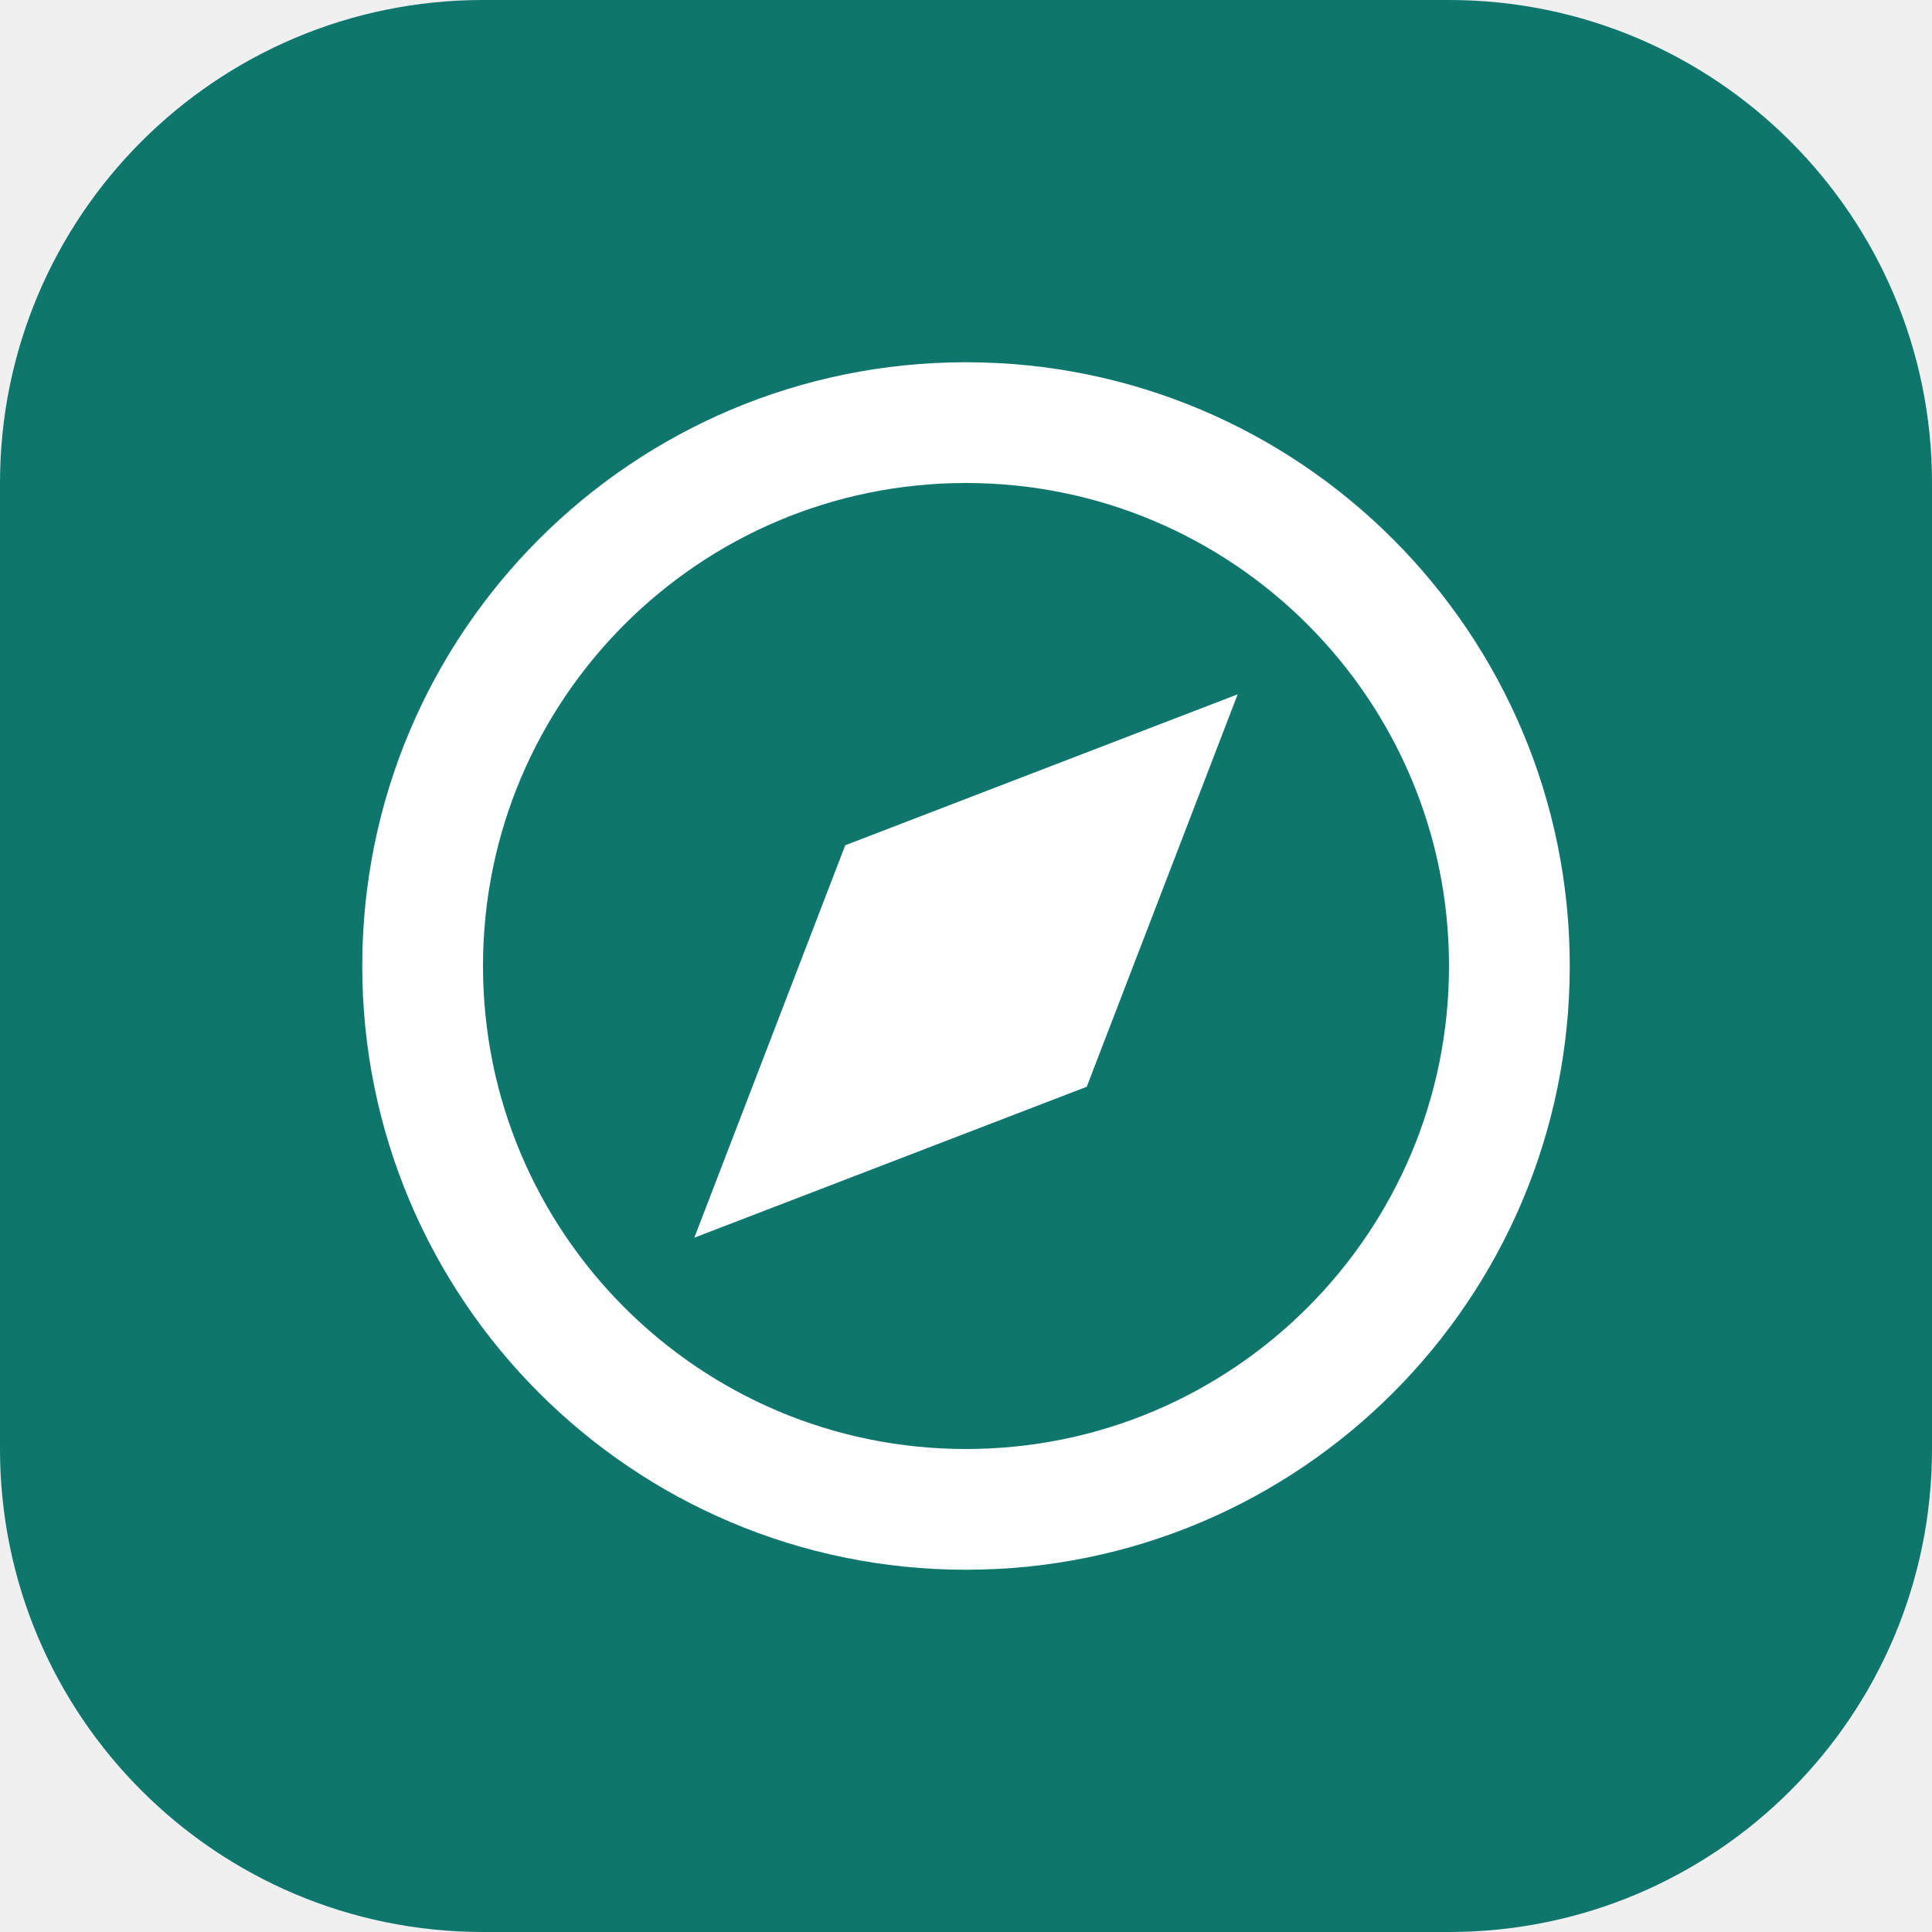
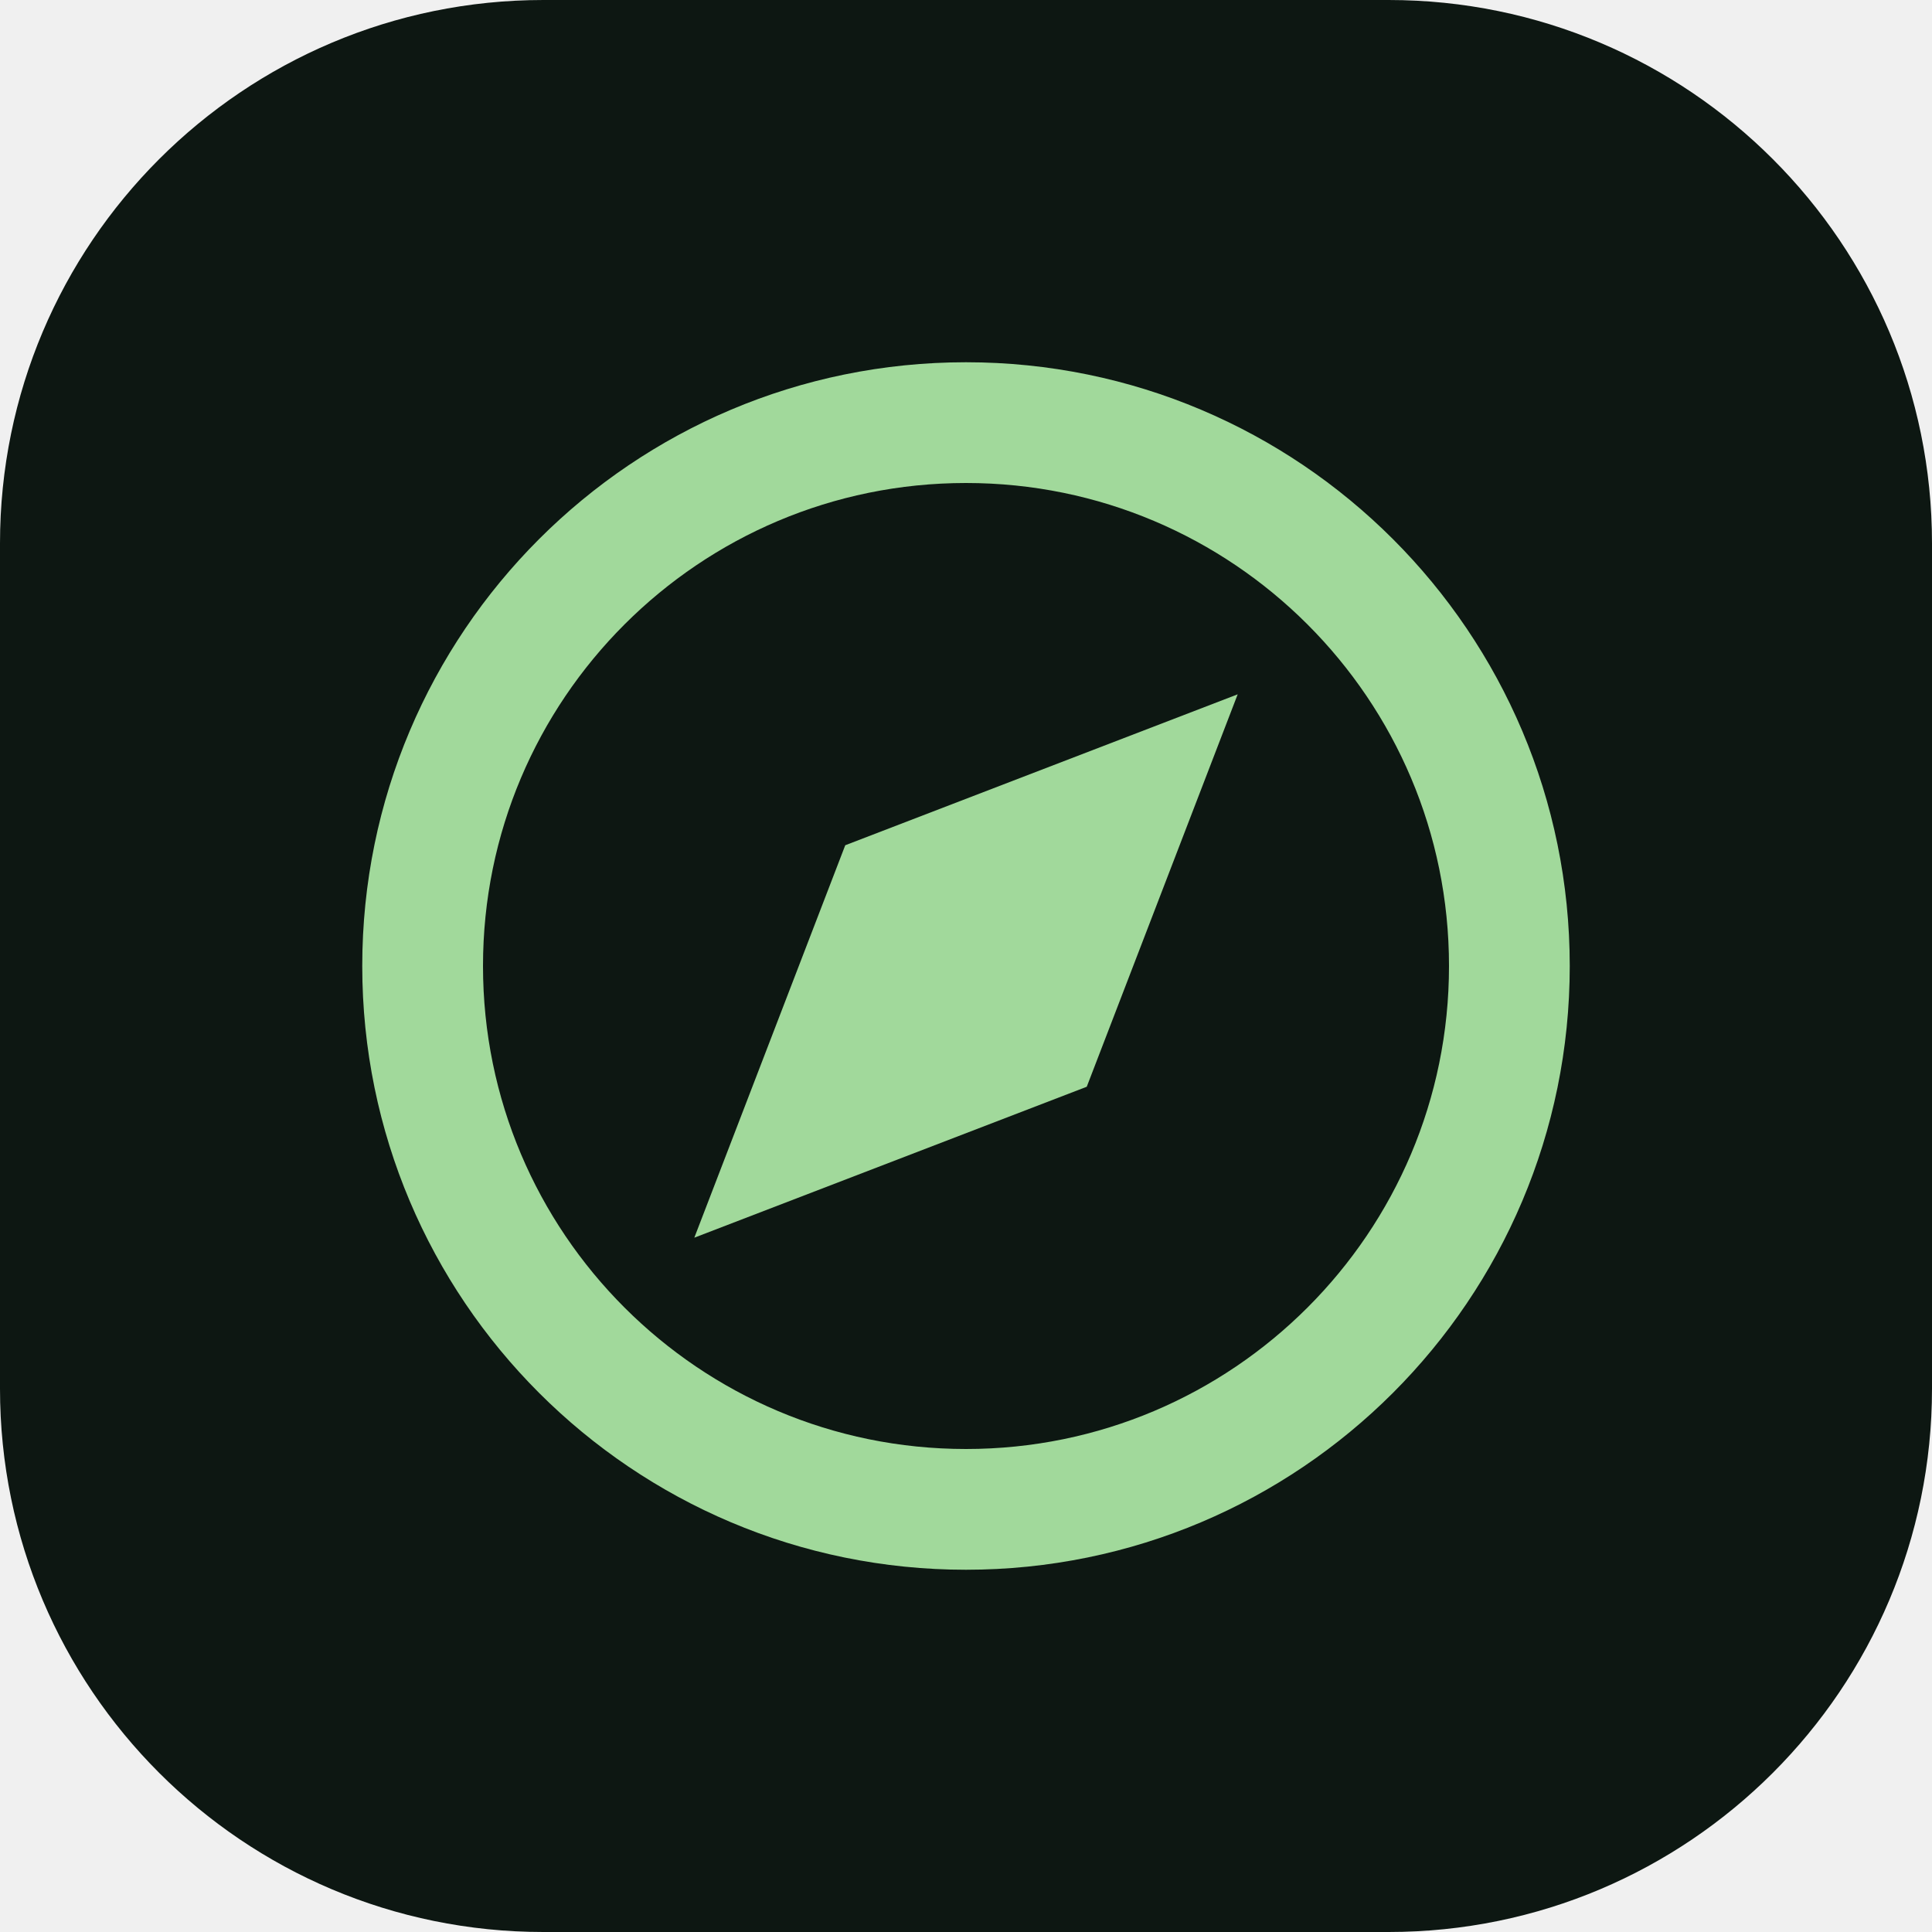
<svg xmlns="http://www.w3.org/2000/svg" viewBox="0 0 32 32">
-   <rect width="32" height="32" rx="8" fill="#0f766e" />
-   <circle cx="16" cy="16" r="9" fill="none" stroke="#fff" stroke-width="2" />
-   <path d="M20.5 11.5 18 18l-6.5 2.5L14 14z" fill="#fff" />
+   <rect width="32" height="32" rx="9" fill="#0d1712" />
+   <circle cx="16" cy="16" r="9" fill="none" stroke="#a1d99b" stroke-width="2" />
+   <path d="M20.5 11.5 18 18l-6.5 2.5L14 14z" fill="#a1d99b" />
</svg>
